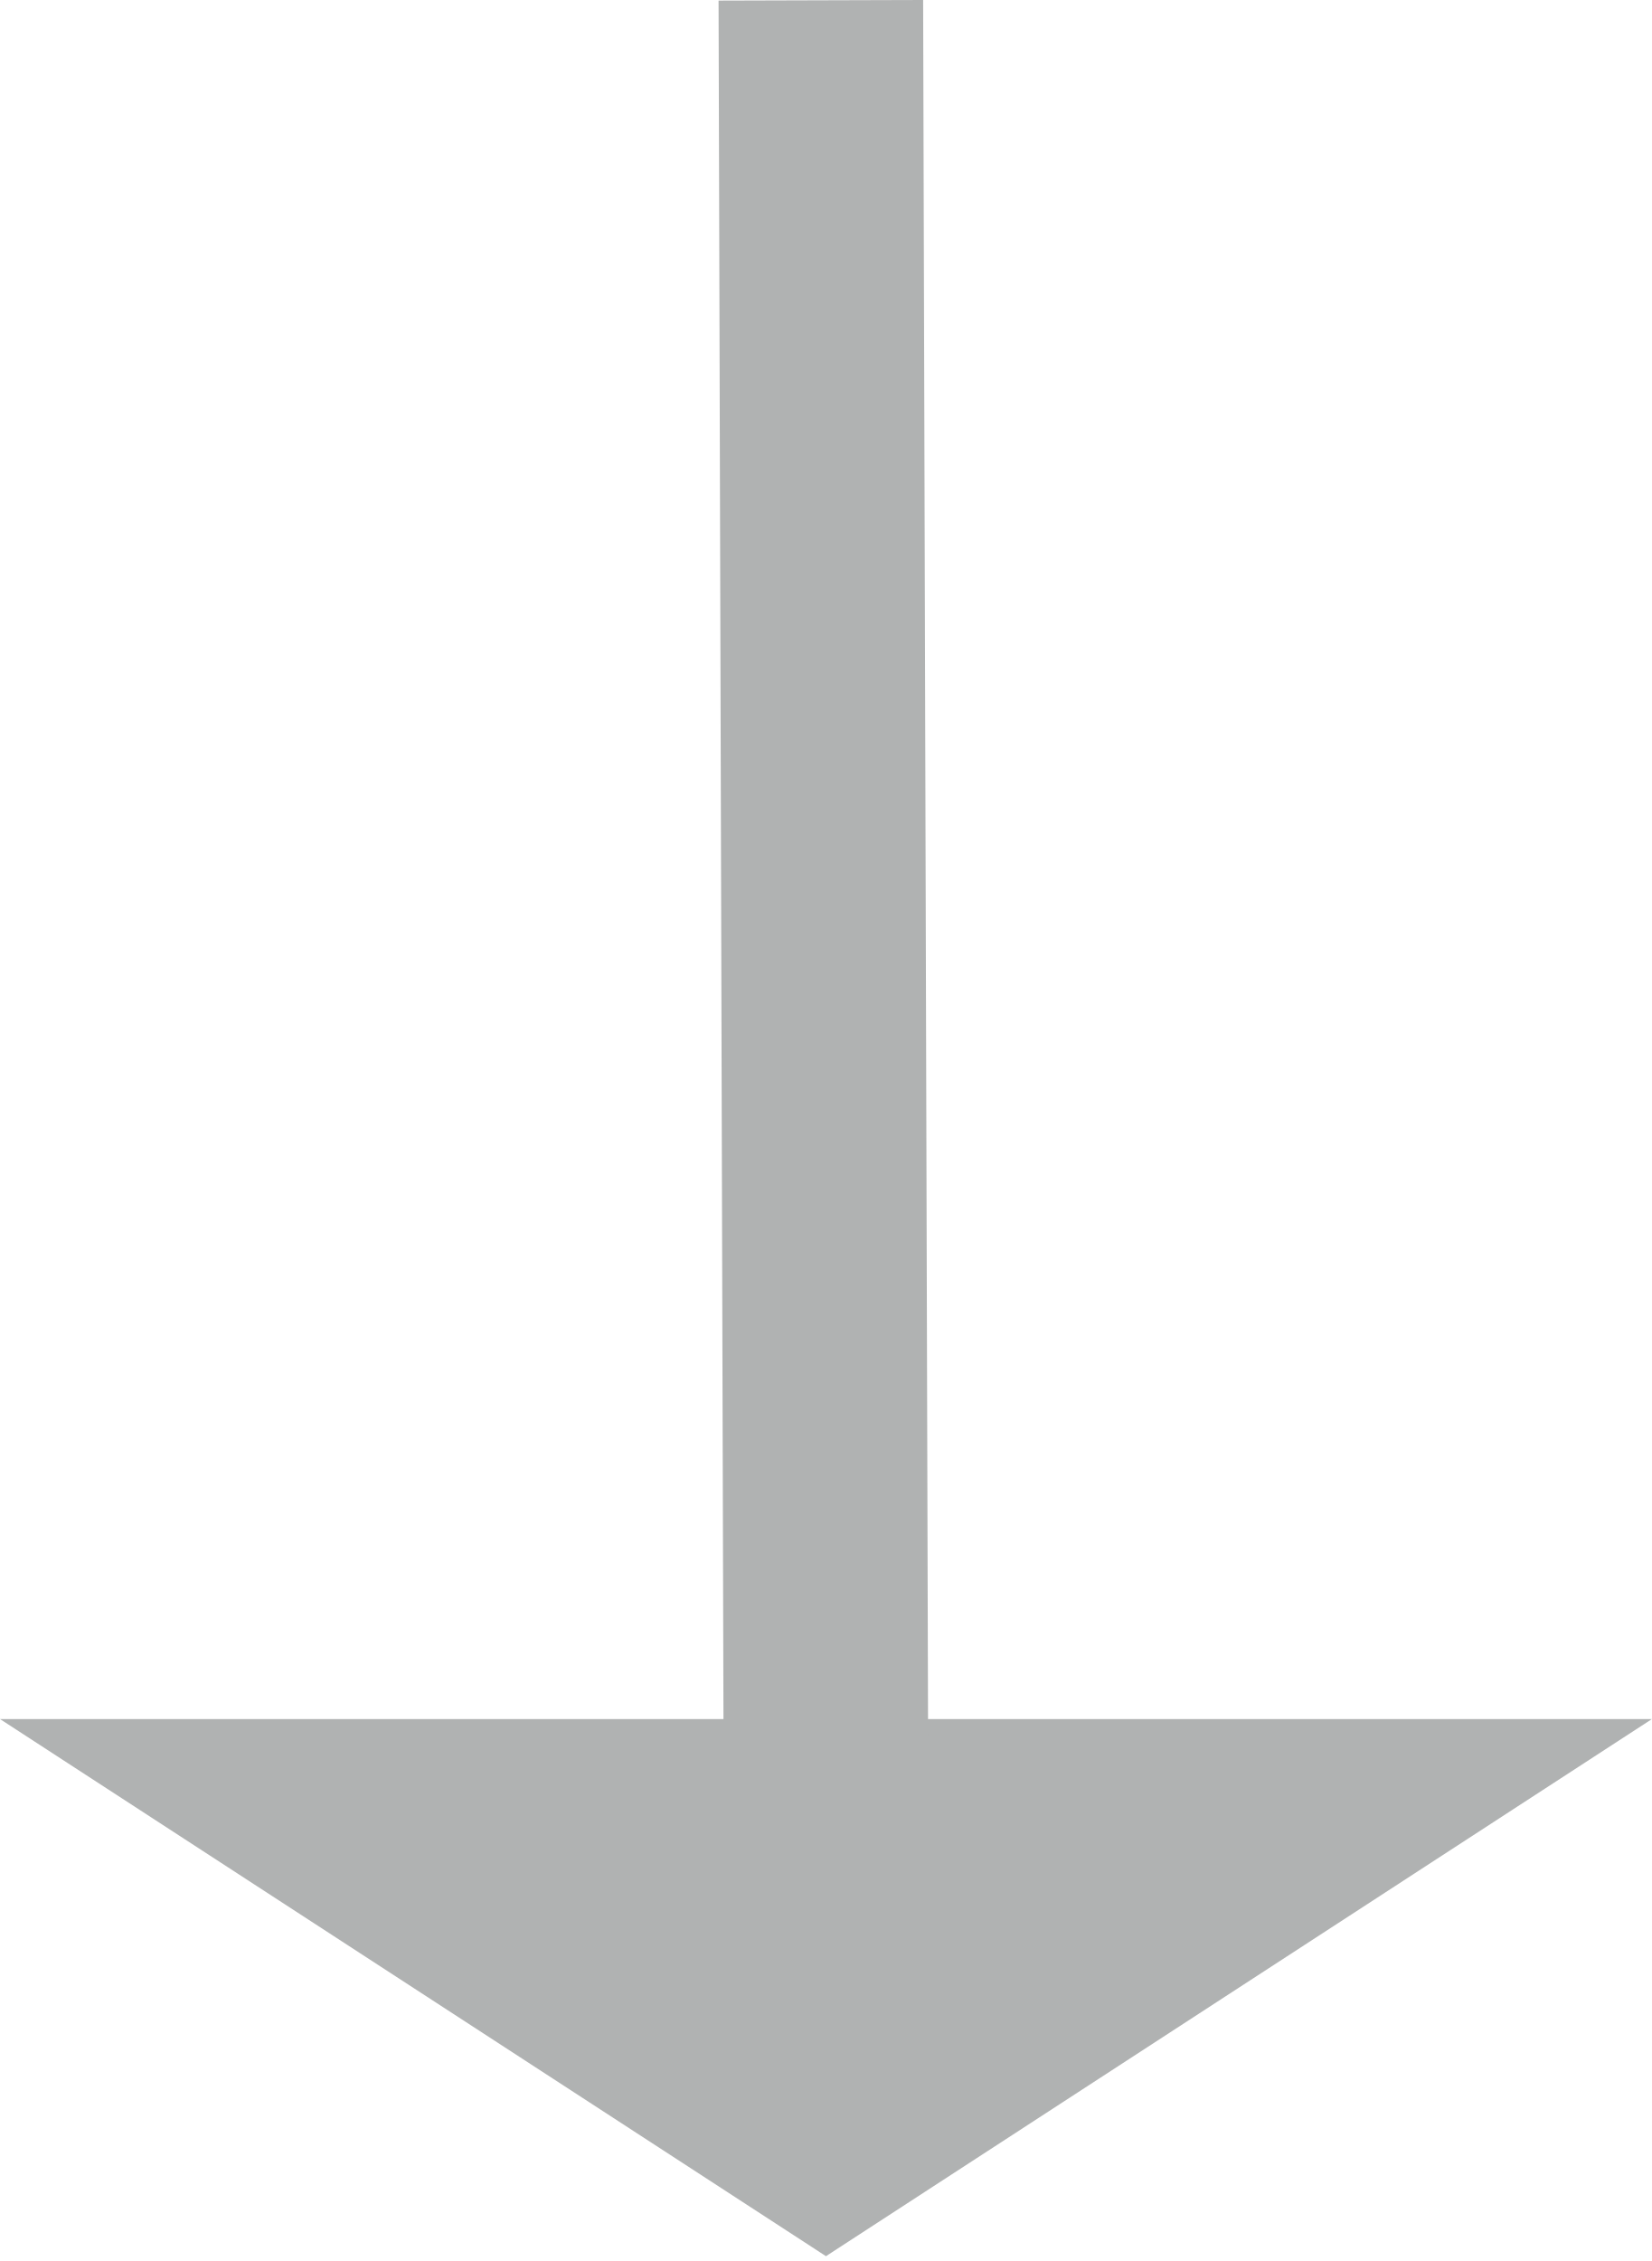
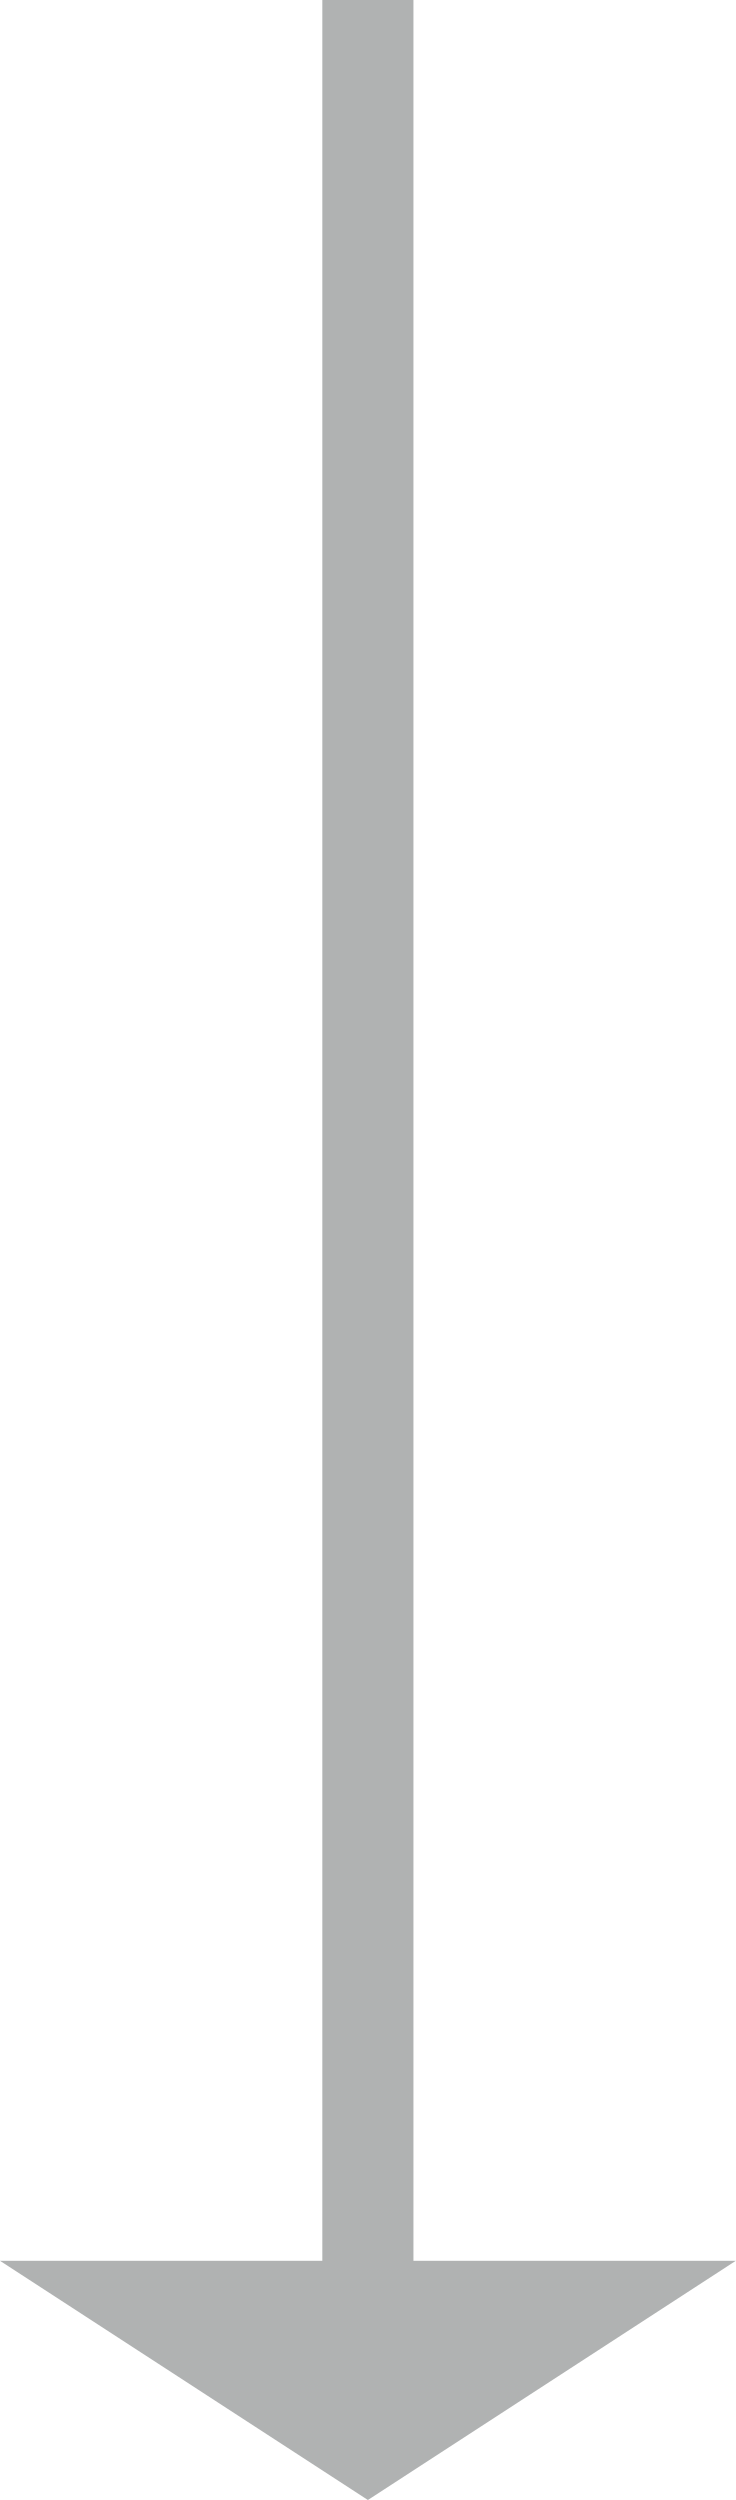
- <svg xmlns="http://www.w3.org/2000/svg" width="323px" height="442px" viewBox="0 0 323 442" version="1.1">
-   <g id="Page-1" stroke="none" stroke-width="1" fill="none" fill-rule="evenodd">
-     <g id="arrow" transform="translate(0, 0.057)">
-       <polygon id="Polygon_10" fill="#B0B2B2" fill-rule="nonzero" transform="translate(161.5, 388.5) rotate(180) translate(-161.5, -388.5) " points="161.5 336 323 441 0 441" />
-       <line x1="160.5" y1="0" x2="161.5" y2="350.5" id="Line_6" stroke="#B0B2B2" stroke-width="40" />
-     </g>
+ <svg xmlns="http://www.w3.org/2000/svg" width="323" height="1097.5" viewBox="0 0 323 1097.5">
+   <g id="Group_263" data-name="Group 263" transform="translate(-18439 -5188.5)">
+     <path id="Polygon_10" data-name="Polygon 10" d="M161.5,0,323,105H0Z" transform="translate(18762 6286) rotate(180)" fill="#b0b2b2" />
+     <line id="Line_6" data-name="Line 6" y2="1007" transform="translate(18600.5 5188.5)" fill="none" stroke="#b0b2b2" stroke-width="40" />
  </g>
</svg>
